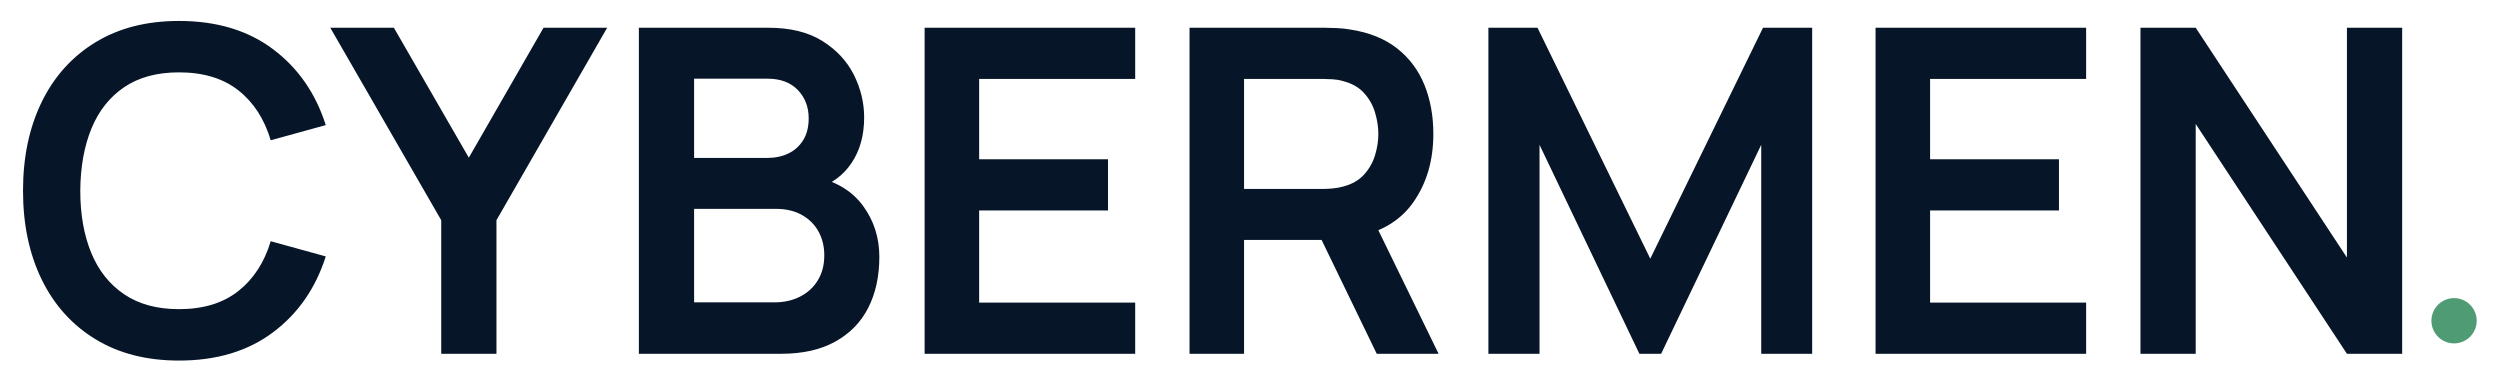
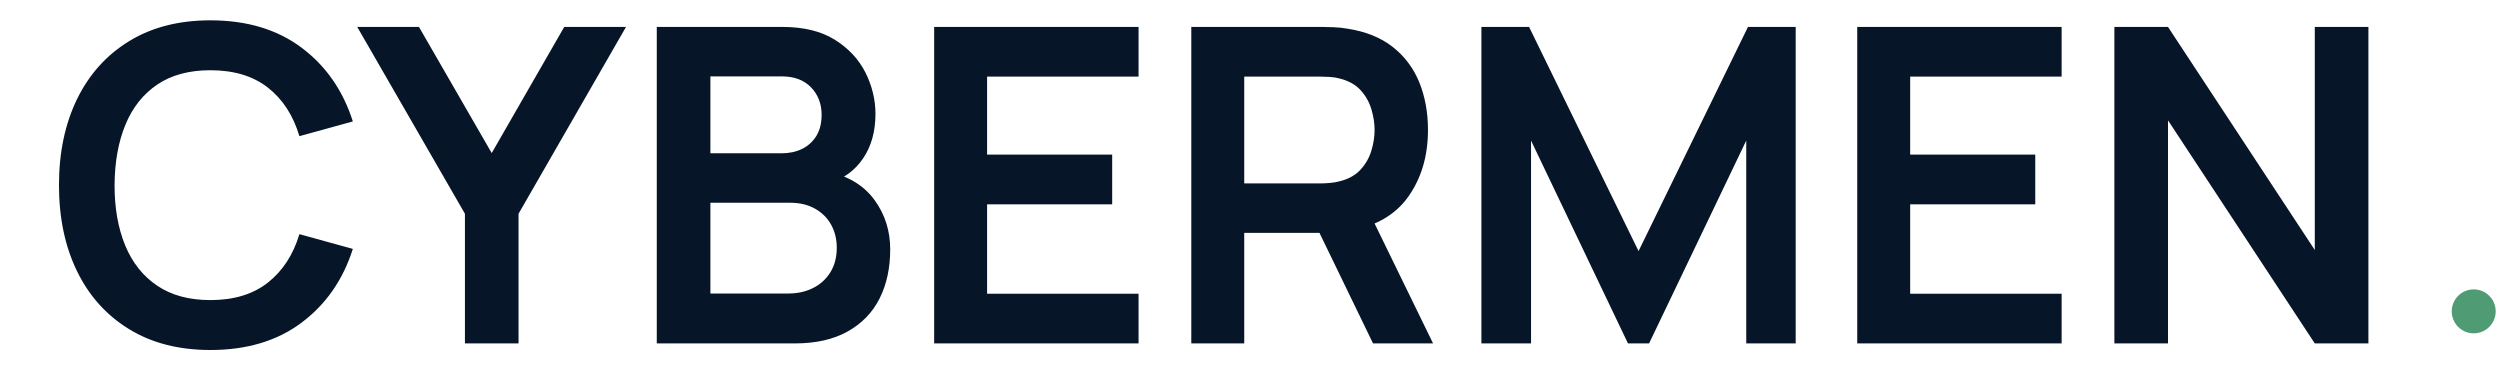
- <svg xmlns="http://www.w3.org/2000/svg" viewBox="-2 29 530 81" role="img" aria-labelledby="title">
+ <svg xmlns="http://www.w3.org/2000/svg" viewBox="-10 29 546 81" role="img" aria-labelledby="title" shape-rendering="geometricPrecision">
  <path fill="#061527" d="M35.95 105.44Q25.63 105.44 18.22 100.90Q10.80 96.37 6.84 88.26Q2.88 80.14 2.88 69.44Q2.88 58.74 6.84 50.62Q10.80 42.51 18.22 37.98Q25.63 33.44 35.95 33.44Q47.90 33.44 55.87 39.42Q63.84 45.39 67.06 55.52L55.39 58.74Q53.38 51.97 48.53 48.15Q43.68 44.34 35.95 44.34Q28.99 44.34 24.36 47.46Q19.73 50.58 17.40 56.22Q15.07 61.86 15.02 69.44Q15.02 76.98 17.35 82.62Q19.68 88.26 24.34 91.40Q28.99 94.54 35.95 94.54Q43.68 94.54 48.53 90.70Q53.38 86.86 55.39 80.14L67.06 83.36Q63.84 93.49 55.87 99.46Q47.90 105.44 35.95 105.44M103.25 104L91.54 104L91.54 75.68L68.02 34.88L81.50 34.88L97.39 62.43L113.23 34.88L126.72 34.88L103.25 75.68L103.25 104M163.63 104L133.44 104L133.44 34.88L160.85 34.88Q167.86 34.88 172.34 37.69Q176.83 40.50 179.02 44.86Q181.20 49.23 181.20 53.89Q181.20 59.60 178.51 63.58Q175.82 67.57 171.12 68.96L171.12 66.56Q177.65 68.05 181.03 72.73Q184.42 77.41 184.42 83.46Q184.42 89.60 182.09 94.21Q179.76 98.82 175.10 101.41Q170.45 104 163.63 104M145.15 73.28L145.15 93.10L162.19 93.10Q165.22 93.10 167.62 91.88Q170.02 90.66 171.38 88.42Q172.75 86.19 172.75 83.12Q172.75 80.34 171.55 78.13Q170.35 75.92 168.05 74.60Q165.74 73.28 162.53 73.28L145.15 73.28M145.15 45.68L145.15 62.48L160.70 62.48Q163.20 62.48 165.17 61.52Q167.14 60.56 168.29 58.69Q169.44 56.82 169.44 54.08Q169.44 50.48 167.14 48.08Q164.83 45.68 160.70 45.68L145.15 45.68M238.66 104L194.02 104L194.02 34.88L238.66 34.88L238.66 45.73L205.58 45.73L205.58 62.77L232.90 62.77L232.90 73.62L205.58 73.62L205.58 93.15L238.66 93.15L238.66 104M261.74 104L250.18 104L250.18 34.88L278.74 34.88Q279.74 34.88 281.35 34.95Q282.96 35.02 284.26 35.26Q290.26 36.18 294.17 39.25Q298.08 42.32 299.98 47Q301.87 51.68 301.87 57.39Q301.87 65.84 297.60 71.91Q293.33 77.98 284.50 79.42L279.55 79.86L261.74 79.86L261.74 104M302.98 104L289.87 104L276.24 75.87L288 73.28L302.98 104M261.74 45.73L261.74 69.06L278.26 69.06Q279.22 69.06 280.42 68.96Q281.62 68.86 282.62 68.58Q285.50 67.86 287.16 66.03Q288.82 64.21 289.51 61.90Q290.21 59.60 290.21 57.39Q290.21 55.18 289.51 52.86Q288.82 50.53 287.16 48.70Q285.50 46.88 282.62 46.16Q281.62 45.87 280.42 45.80Q279.22 45.73 278.26 45.73L261.74 45.73M324.38 104L313.54 104L313.54 34.88L323.95 34.88L347.86 83.84L371.76 34.88L382.18 34.88L382.18 104L371.38 104L371.38 59.70L350.16 104L345.55 104L324.38 59.70L324.38 104M440.26 104L395.62 104L395.62 34.88L440.26 34.88L440.26 45.73L407.18 45.73L407.18 62.77L434.50 62.77L434.50 73.62L407.18 73.62L407.18 93.15L440.26 93.15L440.26 104M463.49 104L451.78 104L451.78 34.88L463.49 34.88L495.55 83.60L495.55 34.88L507.26 34.88L507.26 104L495.55 104L463.49 55.28" />
-   <circle fill="#4f9b74" cx="518.26" cy="97.00" r="4.8" />
+   <circle fill="#4f9b74" cx="530.26" cy="97.00" r="4.8" />
</svg>
